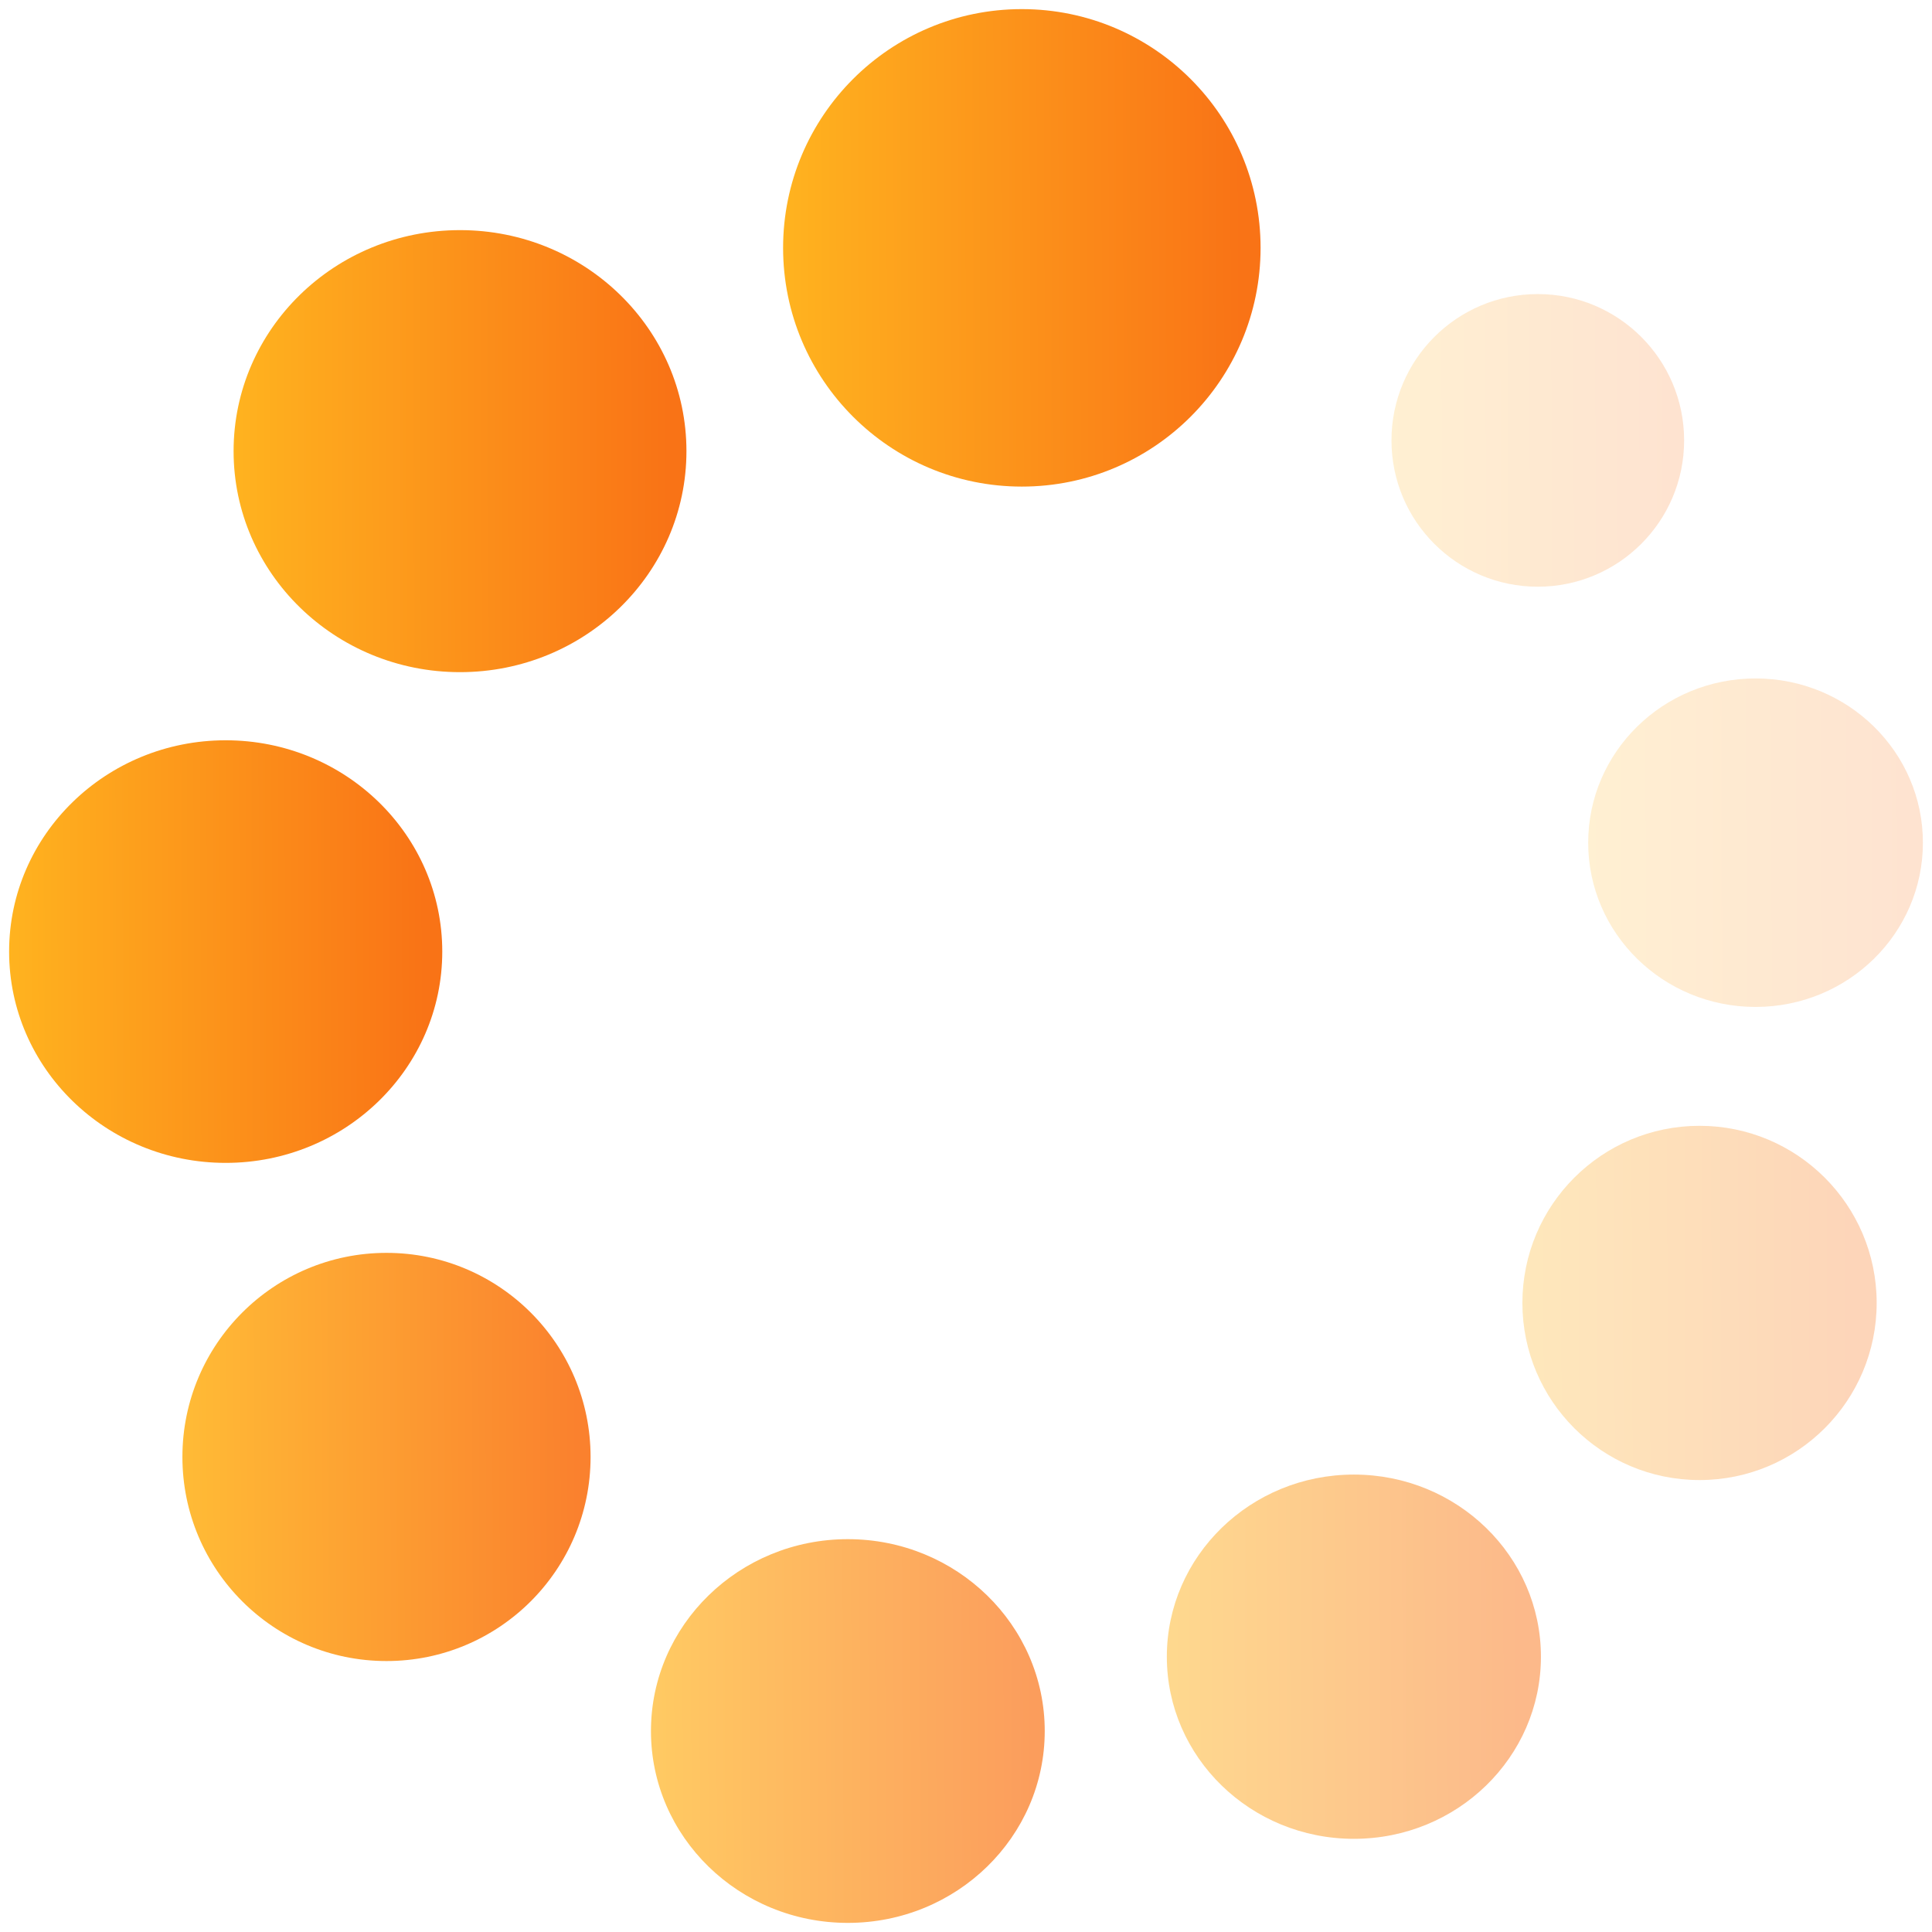
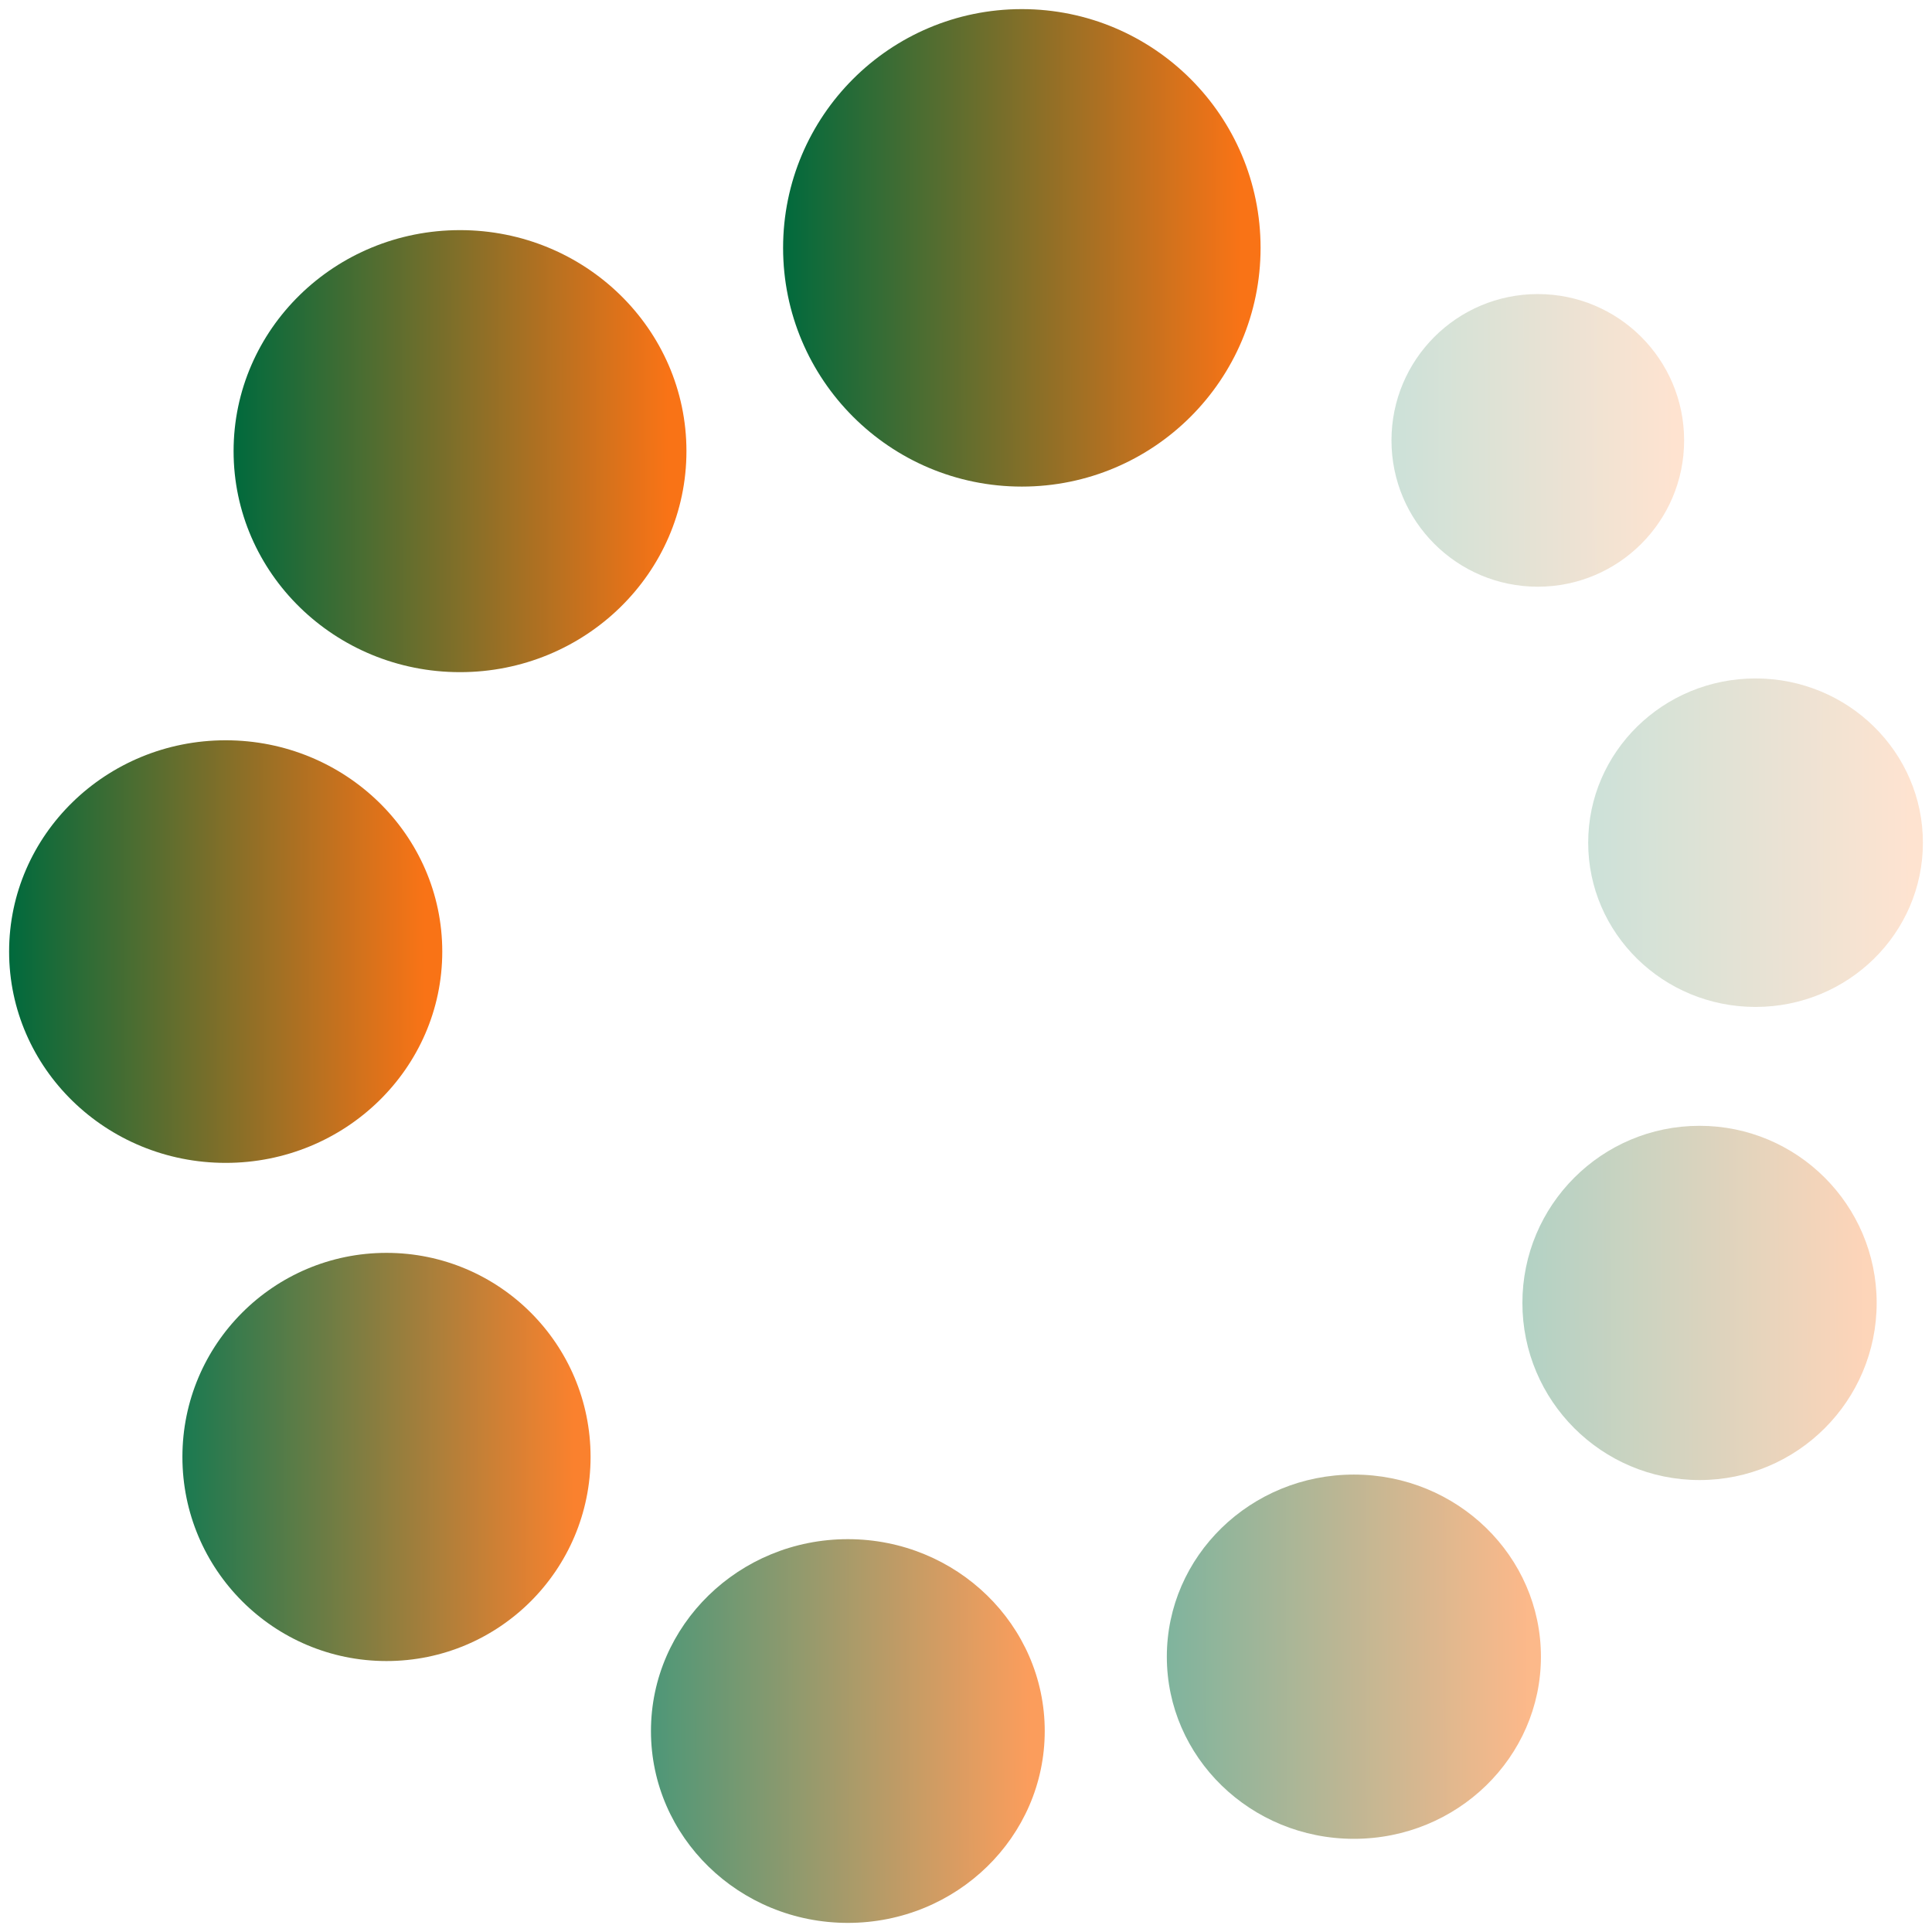
<svg xmlns="http://www.w3.org/2000/svg" width="106" height="106" viewBox="0 0 106 106" fill="none">
  <path d="M21.205 91.134C27.389 91.134 32.402 86.121 32.402 79.936C32.402 73.752 27.389 68.739 21.205 68.739C15.021 68.739 10.008 73.752 10.008 79.936C10.008 86.121 15.021 91.134 21.205 91.134Z" fill="url(#paint0_linear_1309_7680)" fill-opacity="0.9" />
  <path d="M93.246 81.204C98.613 81.204 102.964 76.853 102.964 71.486C102.964 66.119 98.613 61.768 93.246 61.768C87.878 61.768 83.527 66.119 83.527 71.486C83.527 76.853 87.878 81.204 93.246 81.204Z" fill="url(#paint1_linear_1309_7680)" fill-opacity="0.3" />
  <path d="M84.372 32.19C88.806 32.19 92.4 28.596 92.4 24.162C92.4 19.728 88.806 16.134 84.372 16.134C79.938 16.134 76.344 19.728 76.344 24.162C76.344 28.596 79.938 32.19 84.372 32.19Z" fill="url(#paint2_linear_1309_7680)" fill-opacity="0.2" />
  <path d="M12.383 63.802C18.945 63.802 24.265 58.611 24.265 52.209C24.265 45.806 18.945 40.616 12.383 40.616C5.82 40.616 0.5 45.806 0.5 52.209C0.5 58.611 5.82 63.802 12.383 63.802Z" fill="url(#paint3_linear_1309_7680)" />
  <path d="M46.517 105.5C52.483 105.5 57.32 100.787 57.32 94.974C57.32 89.16 52.483 84.447 46.517 84.447C40.551 84.447 35.715 89.16 35.715 94.974C35.715 100.787 40.551 105.5 46.517 105.5Z" fill="url(#paint4_linear_1309_7680)" fill-opacity="0.7" />
  <path d="M74.282 100.888C79.95 100.888 84.544 96.414 84.544 90.896C84.544 85.377 79.95 80.903 74.282 80.903C68.614 80.903 64.019 85.377 64.019 90.896C64.019 96.414 68.614 100.888 74.282 100.888Z" fill="url(#paint5_linear_1309_7680)" fill-opacity="0.5" />
  <path d="M25.239 36.878C32.1 36.878 37.662 31.449 37.662 24.752C37.662 18.055 32.1 12.626 25.239 12.626C18.378 12.626 12.816 18.055 12.816 24.752C12.816 31.449 18.378 36.878 25.239 36.878Z" fill="url(#paint6_linear_1309_7680)" />
  <path d="M96.319 55.246C101.39 55.246 105.501 51.212 105.501 46.234C105.501 41.257 101.39 37.223 96.319 37.223C91.248 37.223 87.137 41.257 87.137 46.234C87.137 51.212 91.248 55.246 96.319 55.246Z" fill="url(#paint7_linear_1309_7680)" fill-opacity="0.2" />
  <path d="M56.063 26.697C63.298 26.697 69.162 20.833 69.162 13.599C69.162 6.364 63.298 0.5 56.063 0.5C48.829 0.5 42.965 6.364 42.965 13.599C42.965 20.833 48.829 26.697 56.063 26.697Z" fill="url(#paint8_linear_1309_7680)" />
  <defs>
    <linearGradient id="paint0_linear_1309_7680" x1="10.008" y1="84.135" x2="31.52" y2="84.056" gradientUnits="userSpaceOnUse">
-       <stop stop-color="#FFB31F" />
+       <stop stop-color="#006a3d" />
      <stop offset="1" stop-color="#F97316" />
    </linearGradient>
    <linearGradient id="paint1_linear_1309_7680" x1="83.527" y1="75.13" x2="102.198" y2="75.062" gradientUnits="userSpaceOnUse">
-       <stop stop-color="#FFB31F" />
+       <stop stop-color="#006a3d" />
      <stop offset="1" stop-color="#F97316" />
    </linearGradient>
    <linearGradient id="paint2_linear_1309_7680" x1="76.344" y1="27.172" x2="91.768" y2="27.116" gradientUnits="userSpaceOnUse">
-       <stop stop-color="#FFB31F" />
+       <stop stop-color="#006a3d" />
      <stop offset="1" stop-color="#F97316" />
    </linearGradient>
    <linearGradient id="paint3_linear_1309_7680" x1="0.5" y1="56.556" x2="23.329" y2="56.47" gradientUnits="userSpaceOnUse">
-       <stop stop-color="#FFB31F" />
+       <stop stop-color="#006a3d" />
      <stop offset="1" stop-color="#F97316" />
    </linearGradient>
    <linearGradient id="paint4_linear_1309_7680" x1="35.715" y1="98.921" x2="56.469" y2="98.843" gradientUnits="userSpaceOnUse">
-       <stop stop-color="#FFB31F" />
+       <stop stop-color="#006a3d" />
      <stop offset="1" stop-color="#F97316" />
    </linearGradient>
    <linearGradient id="paint5_linear_1309_7680" x1="64.019" y1="94.643" x2="83.736" y2="94.568" gradientUnits="userSpaceOnUse">
-       <stop stop-color="#FFB31F" />
+       <stop stop-color="#006a3d" />
      <stop offset="1" stop-color="#F97316" />
    </linearGradient>
    <linearGradient id="paint6_linear_1309_7680" x1="12.816" y1="29.299" x2="36.683" y2="29.21" gradientUnits="userSpaceOnUse">
-       <stop stop-color="#FFB31F" />
+       <stop stop-color="#006a3d" />
      <stop offset="1" stop-color="#F97316" />
    </linearGradient>
    <linearGradient id="paint7_linear_1309_7680" x1="87.137" y1="49.614" x2="104.778" y2="49.548" gradientUnits="userSpaceOnUse">
-       <stop stop-color="#FFB31F" />
+       <stop stop-color="#006a3d" />
      <stop offset="1" stop-color="#F97316" />
    </linearGradient>
    <linearGradient id="paint8_linear_1309_7680" x1="42.965" y1="18.511" x2="68.13" y2="18.418" gradientUnits="userSpaceOnUse">
-       <stop stop-color="#FFB31F" />
+       <stop stop-color="#006a3d" />
      <stop offset="1" stop-color="#F97316" />
    </linearGradient>
  </defs>
</svg>
